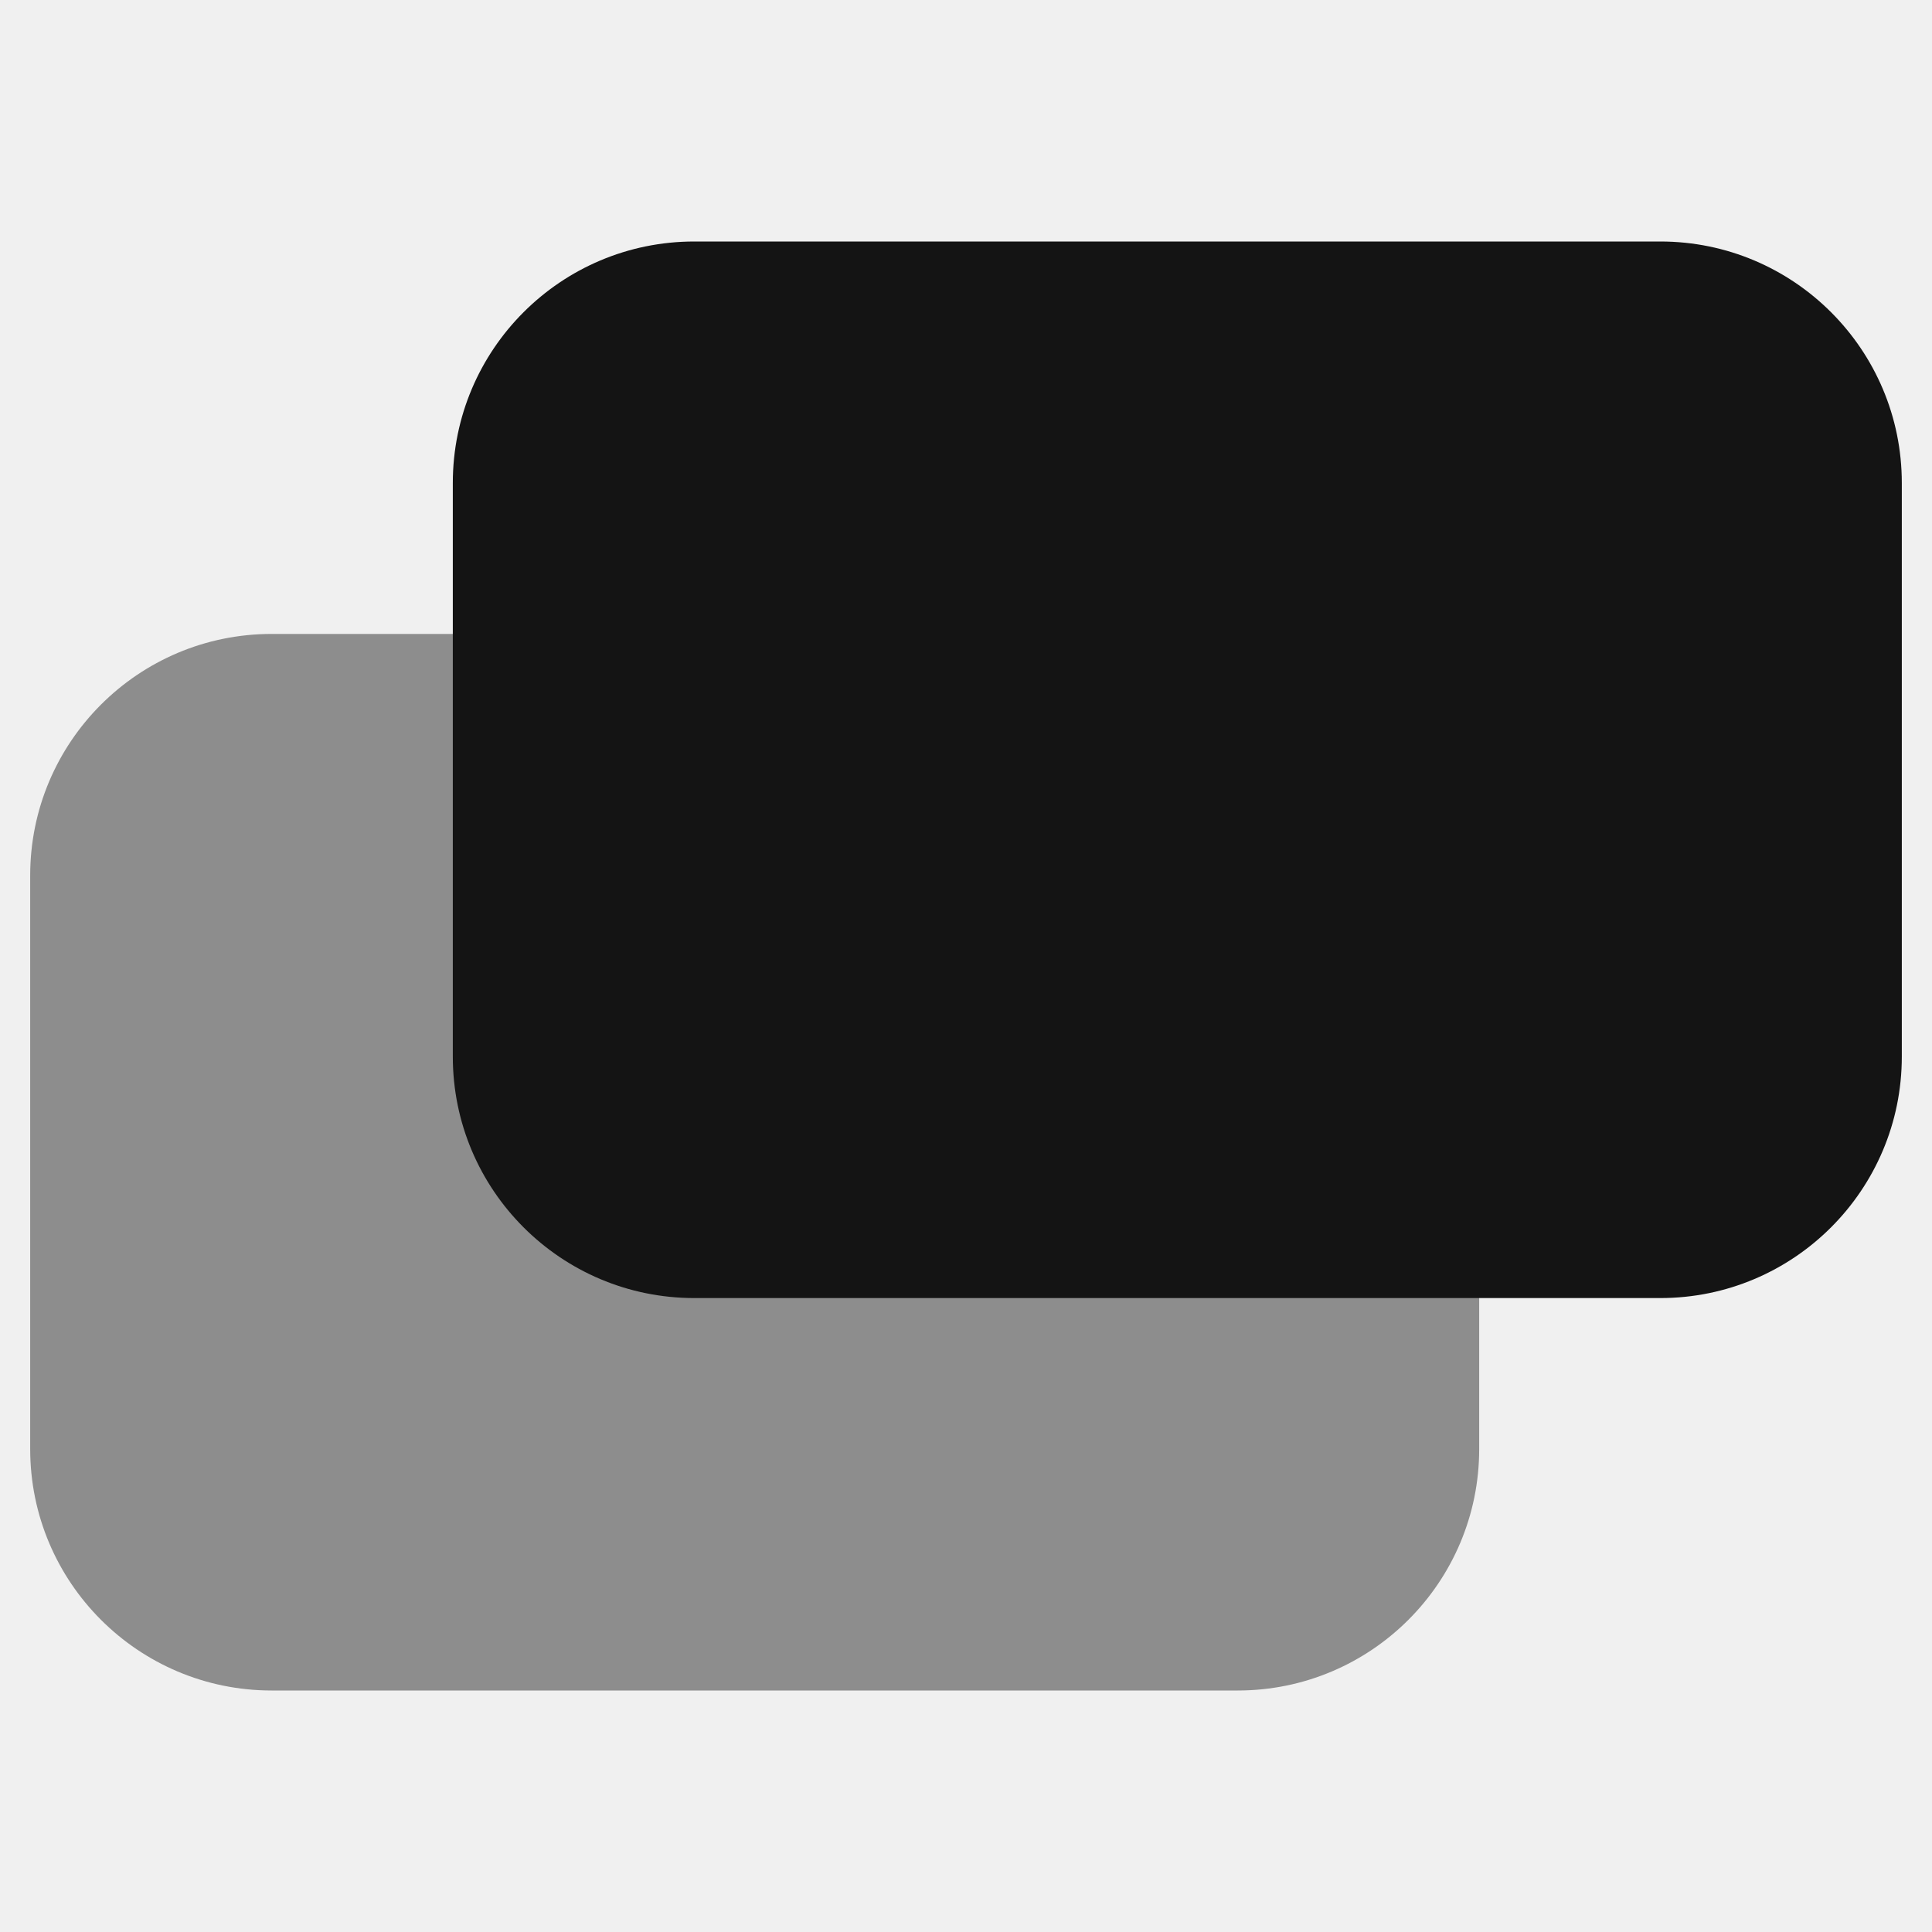
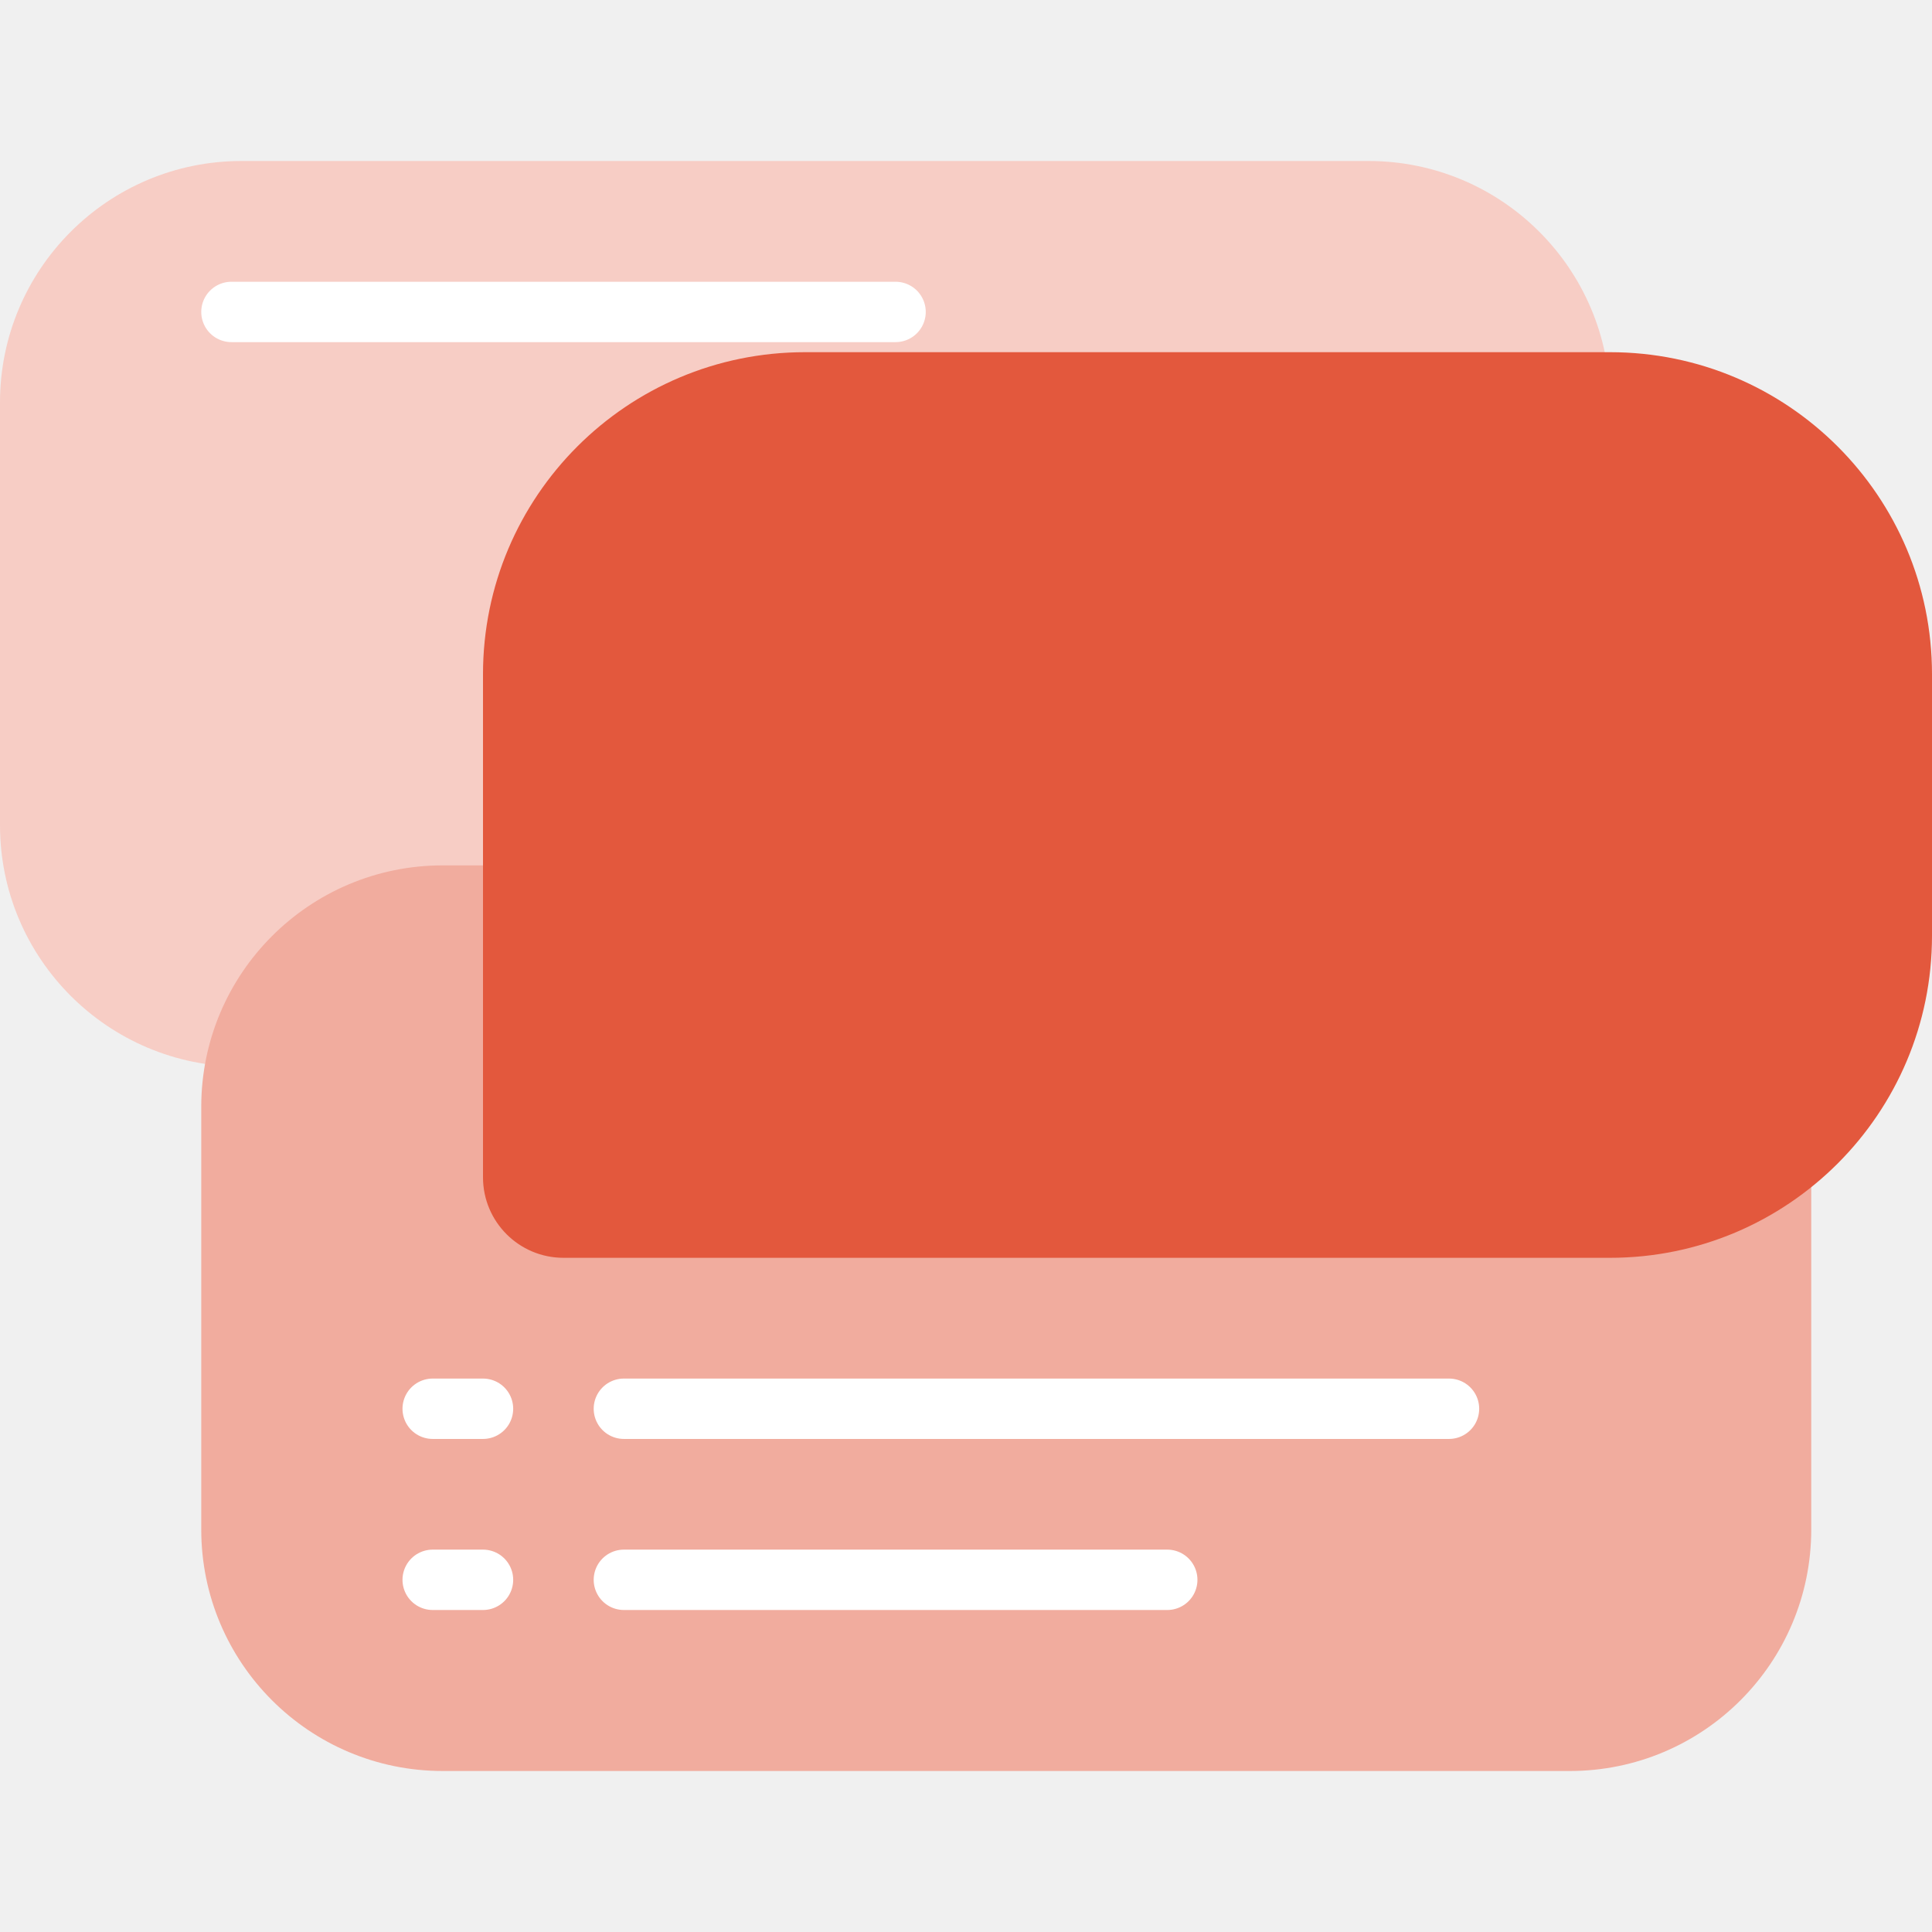
- <svg xmlns="http://www.w3.org/2000/svg" viewBox="0 0 32 32">
-   <style>g{fill:#141414}@media (prefers-color-scheme:dark){g{fill:#fff}}</style>
-   <g>
-     <rect x=".5" y="10.5" width="24" height="17.5" rx="4" fill-opacity=".45" />
-     <rect x="7.5" y="4" width="24" height="17.5" rx="4" />
-   </g>
+ <svg xmlns="http://www.w3.org/2000/svg" viewBox="0 -8 96 96">
+   <style>.b{fill:#f7cdc5}.f{fill:#f1ac9e}.l{stroke:#fff}@media (prefers-color-scheme:dark){.b{fill:#782f20}.f{fill:#9d3d2a}.l{stroke:#000}}</style>
+   <rect class="b" width="80" height="45" rx="12" />
+   <rect class="f" x="10" y="35" width="80" height="45" rx="12" />
+   <path class="l" d="M11.5 7.5h33M21.5 62H24M31 62h41M21.5 70.5H24M31 70.5h27" stroke-width="3" stroke-linecap="round" />
+   <path d="M40 9.5h40a16 16 0 0 1 16 16v13a16 16 0 0 1-16 16H28a4 4 0 0 1-4-4V25.5a16 16 0 0 1 16-16Z" fill="#e3583d" />
</svg>
